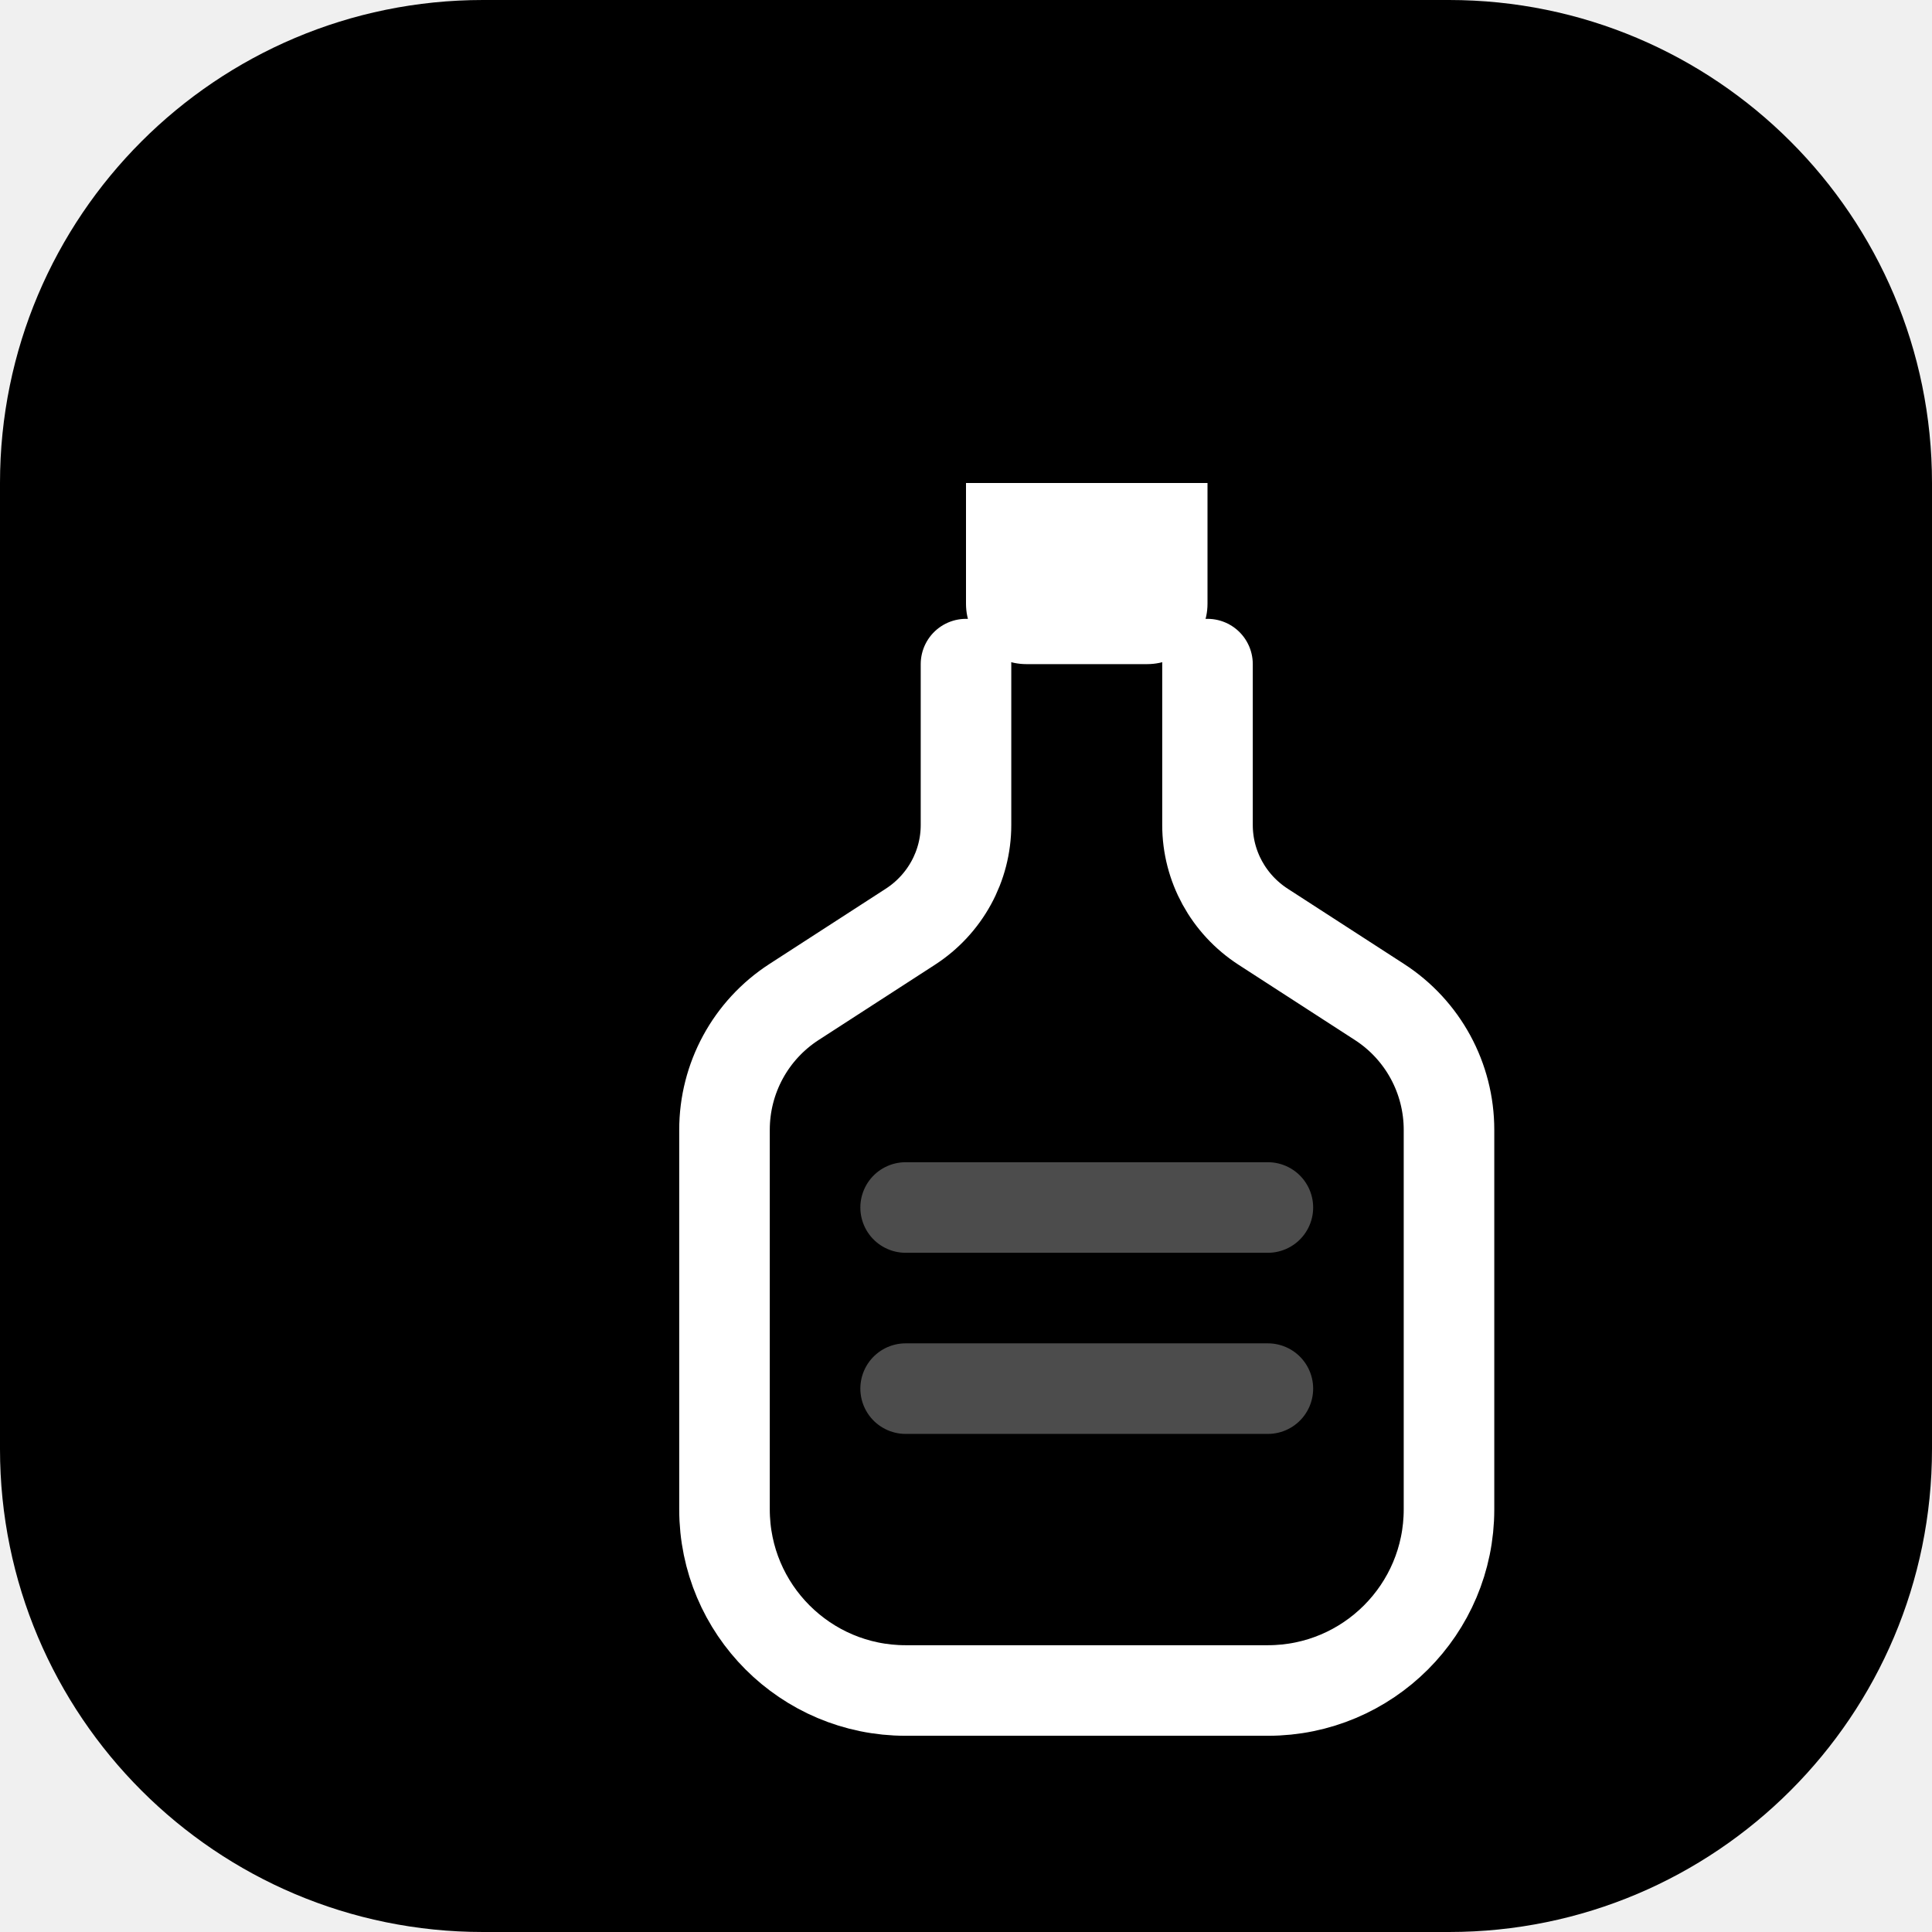
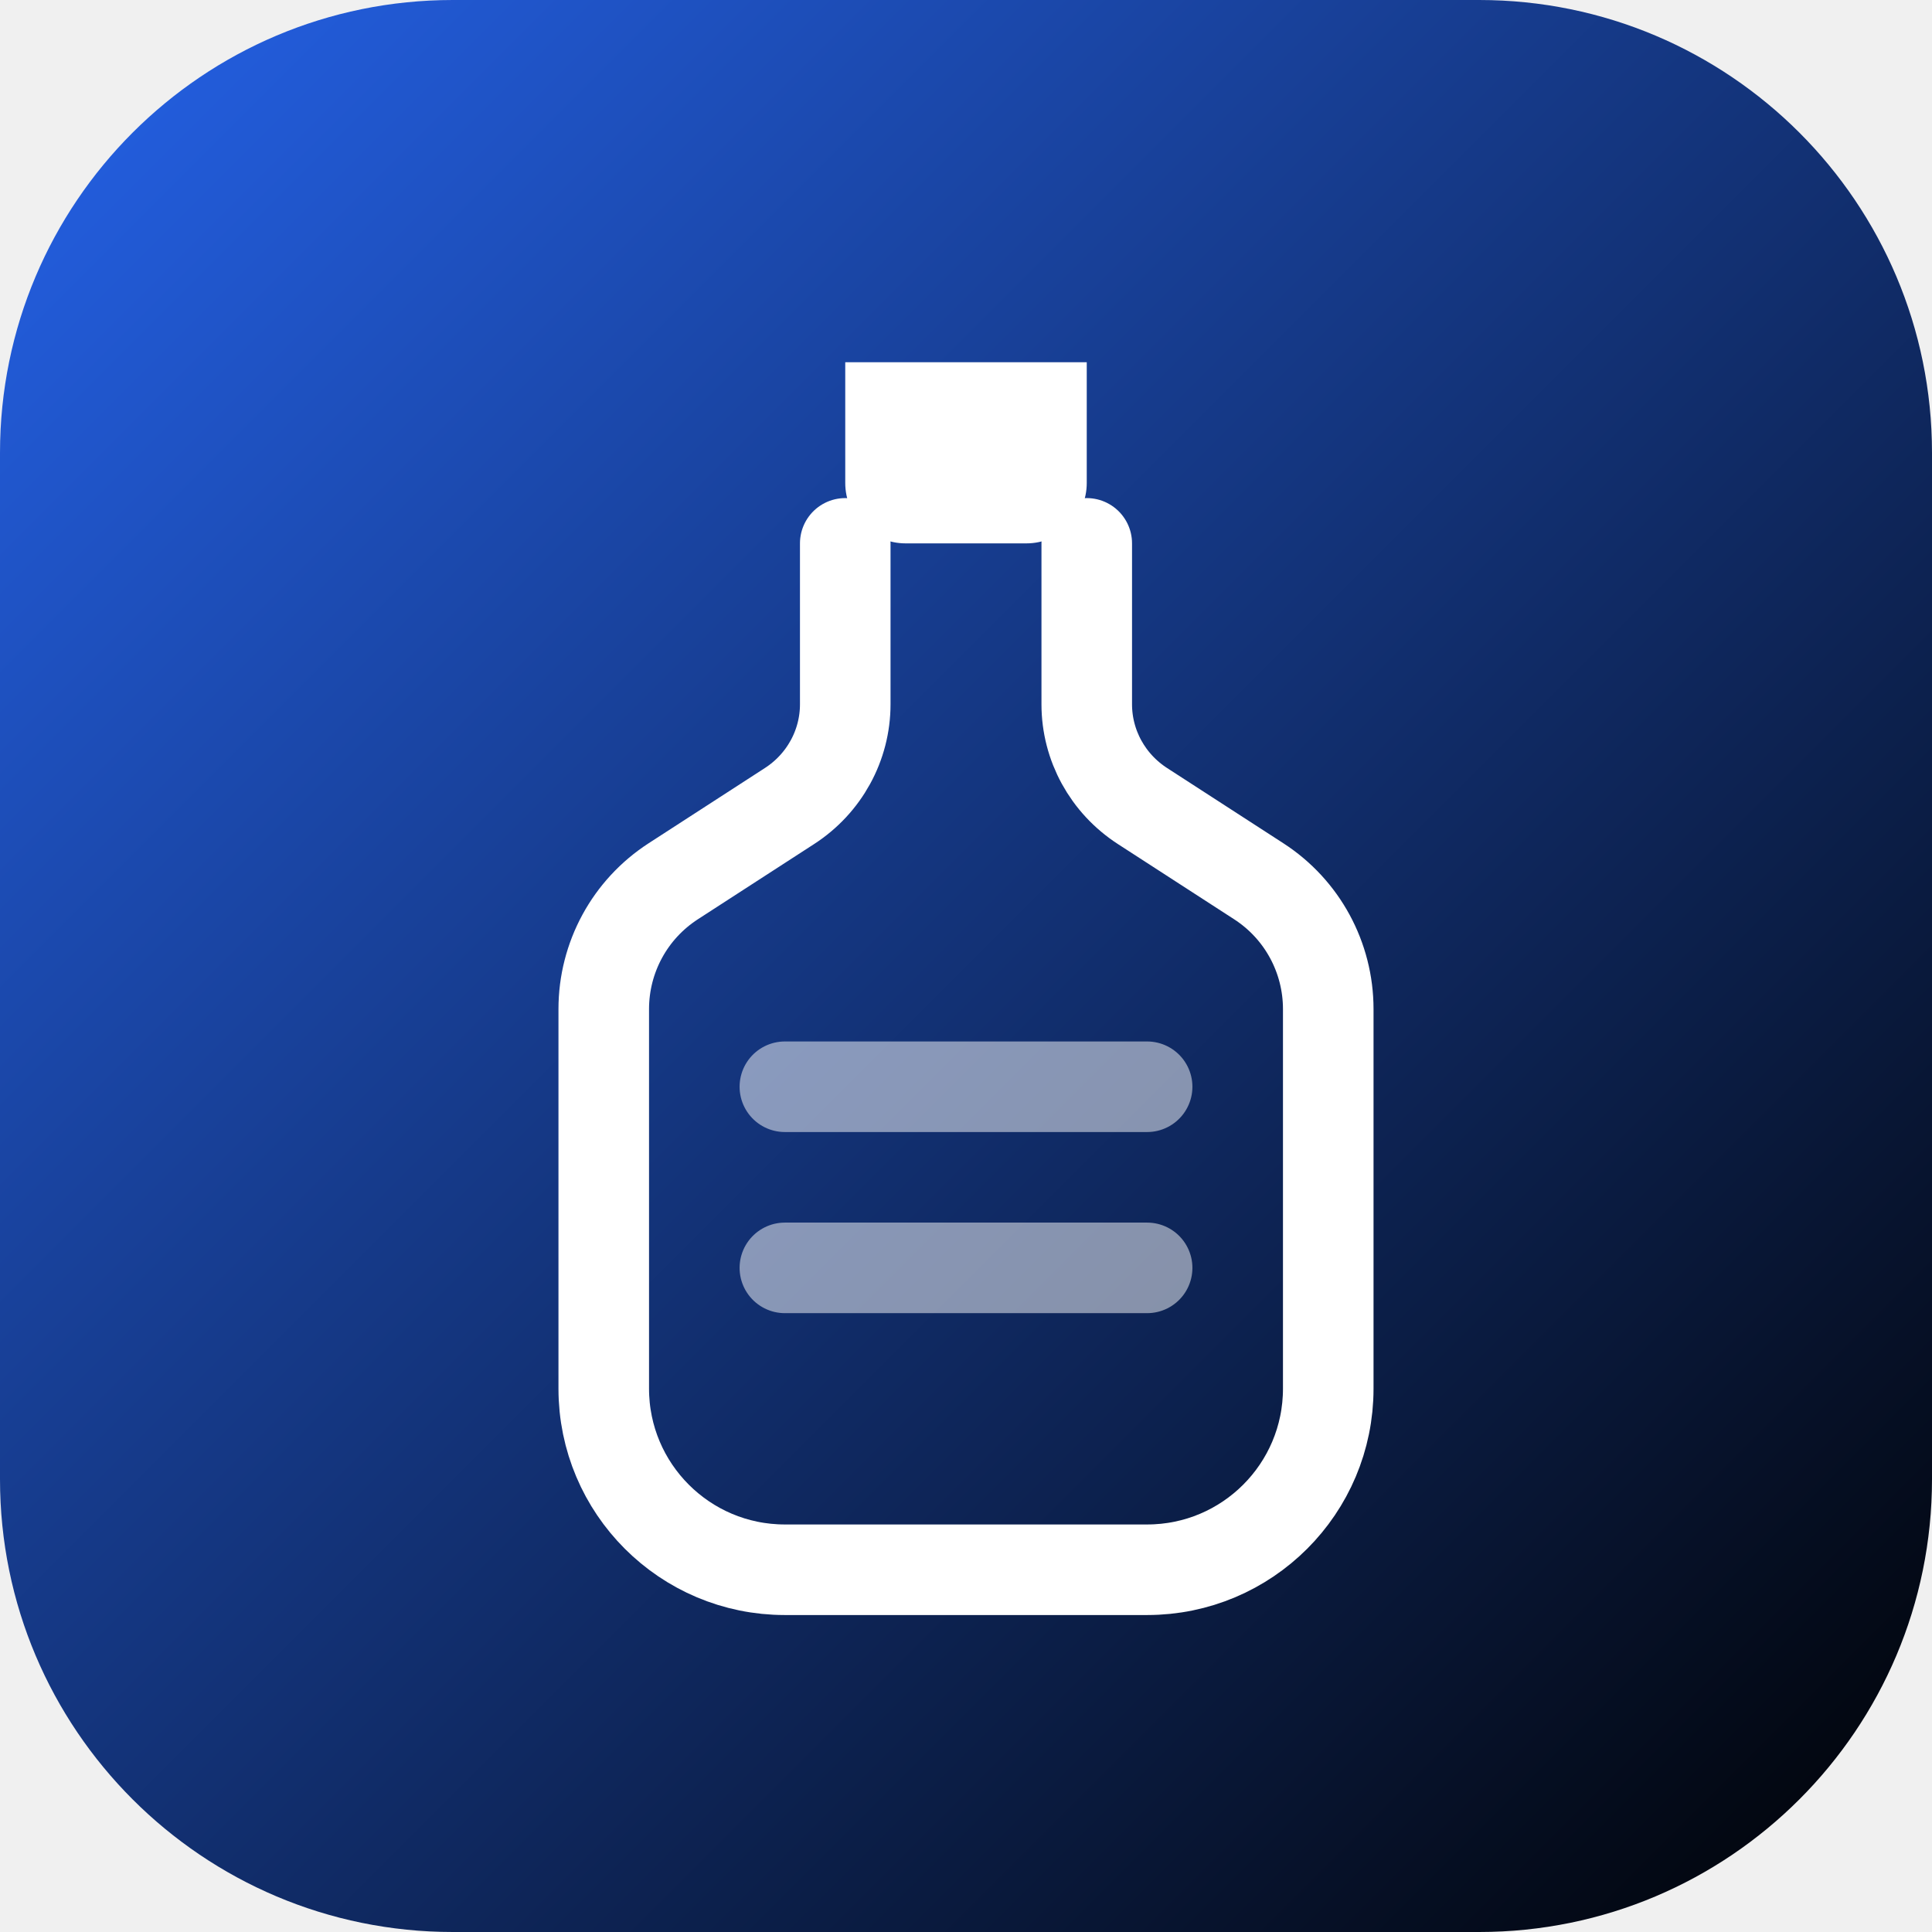
<svg xmlns="http://www.w3.org/2000/svg" width="512" height="512" viewBox="0 0 512 512" fill="none">
-   <rect width="512" height="512" rx="128" fill="black" />
-   <path d="M256 128H320V160C320 168.837 312.837 176 304 176H272C263.163 176 256 168.837 256 160V128Z" fill="white" />
-   <path d="M256 176V218.637C256 229.523 250.455 239.652 241.218 245.621L210.436 265.531C198.898 272.994 192 285.747 192 299.424V400C192 426.51 213.49 448 240 448H336C362.51 448 384 426.51 384 400V299.424C384 285.747 377.102 272.994 365.564 265.531L334.782 245.621C325.545 239.652 320 229.523 320 218.637V176" stroke="white" stroke-width="24" stroke-linecap="round" stroke-linejoin="round" />
-   <path d="M240 320H336" stroke="white" stroke-width="24" stroke-linecap="round" stroke-linejoin="round" opacity="0.3" />
-   <path d="M240 368H336" stroke="white" stroke-width="24" stroke-linecap="round" stroke-linejoin="round" opacity="0.3" />
+   <defs>
+     <linearGradient id="grad1" x1="0%" y1="0%" x2="100%" y2="100%">
+       <stop offset="0%" style="stop-color:#2563eb;stop-opacity:1" />
+       <stop offset="100%" style="stop-color:#000000;stop-opacity:1" />
+     </linearGradient>
+   </defs>
+   <rect width="512" height="512" rx="120" fill="url(#grad1)" />
+   <g transform="translate(64, 64) scale(16)">
+     <path d="M10 2H14V4C14 4.552 13.552 5 13 5H11C10.448 5 10 4.552 10 4V2Z" fill="white" />
+     <path d="M10 5V7.665C10 8.345 9.653 8.978 9.076 9.351L7.152 10.596C6.431 11.062 6 11.859 6 12.714V19C6 20.657 7.343 22 9 22H15C16.657 22 18 20.657 18 19V12.714C18 11.859 17.569 11.062 16.848 10.596L14.924 9.351C14.347 8.978 14 8.345 14 7.665V5" stroke="white" stroke-width="1.5" stroke-linecap="round" stroke-linejoin="round" />
+     <path d="M9 14H15" stroke="white" stroke-width="1.5" stroke-linecap="round" stroke-linejoin="round" opacity="0.5" />
+     <path d="M9 17H15" stroke="white" stroke-width="1.5" stroke-linecap="round" stroke-linejoin="round" opacity="0.5" />
+   </g>
</svg>
